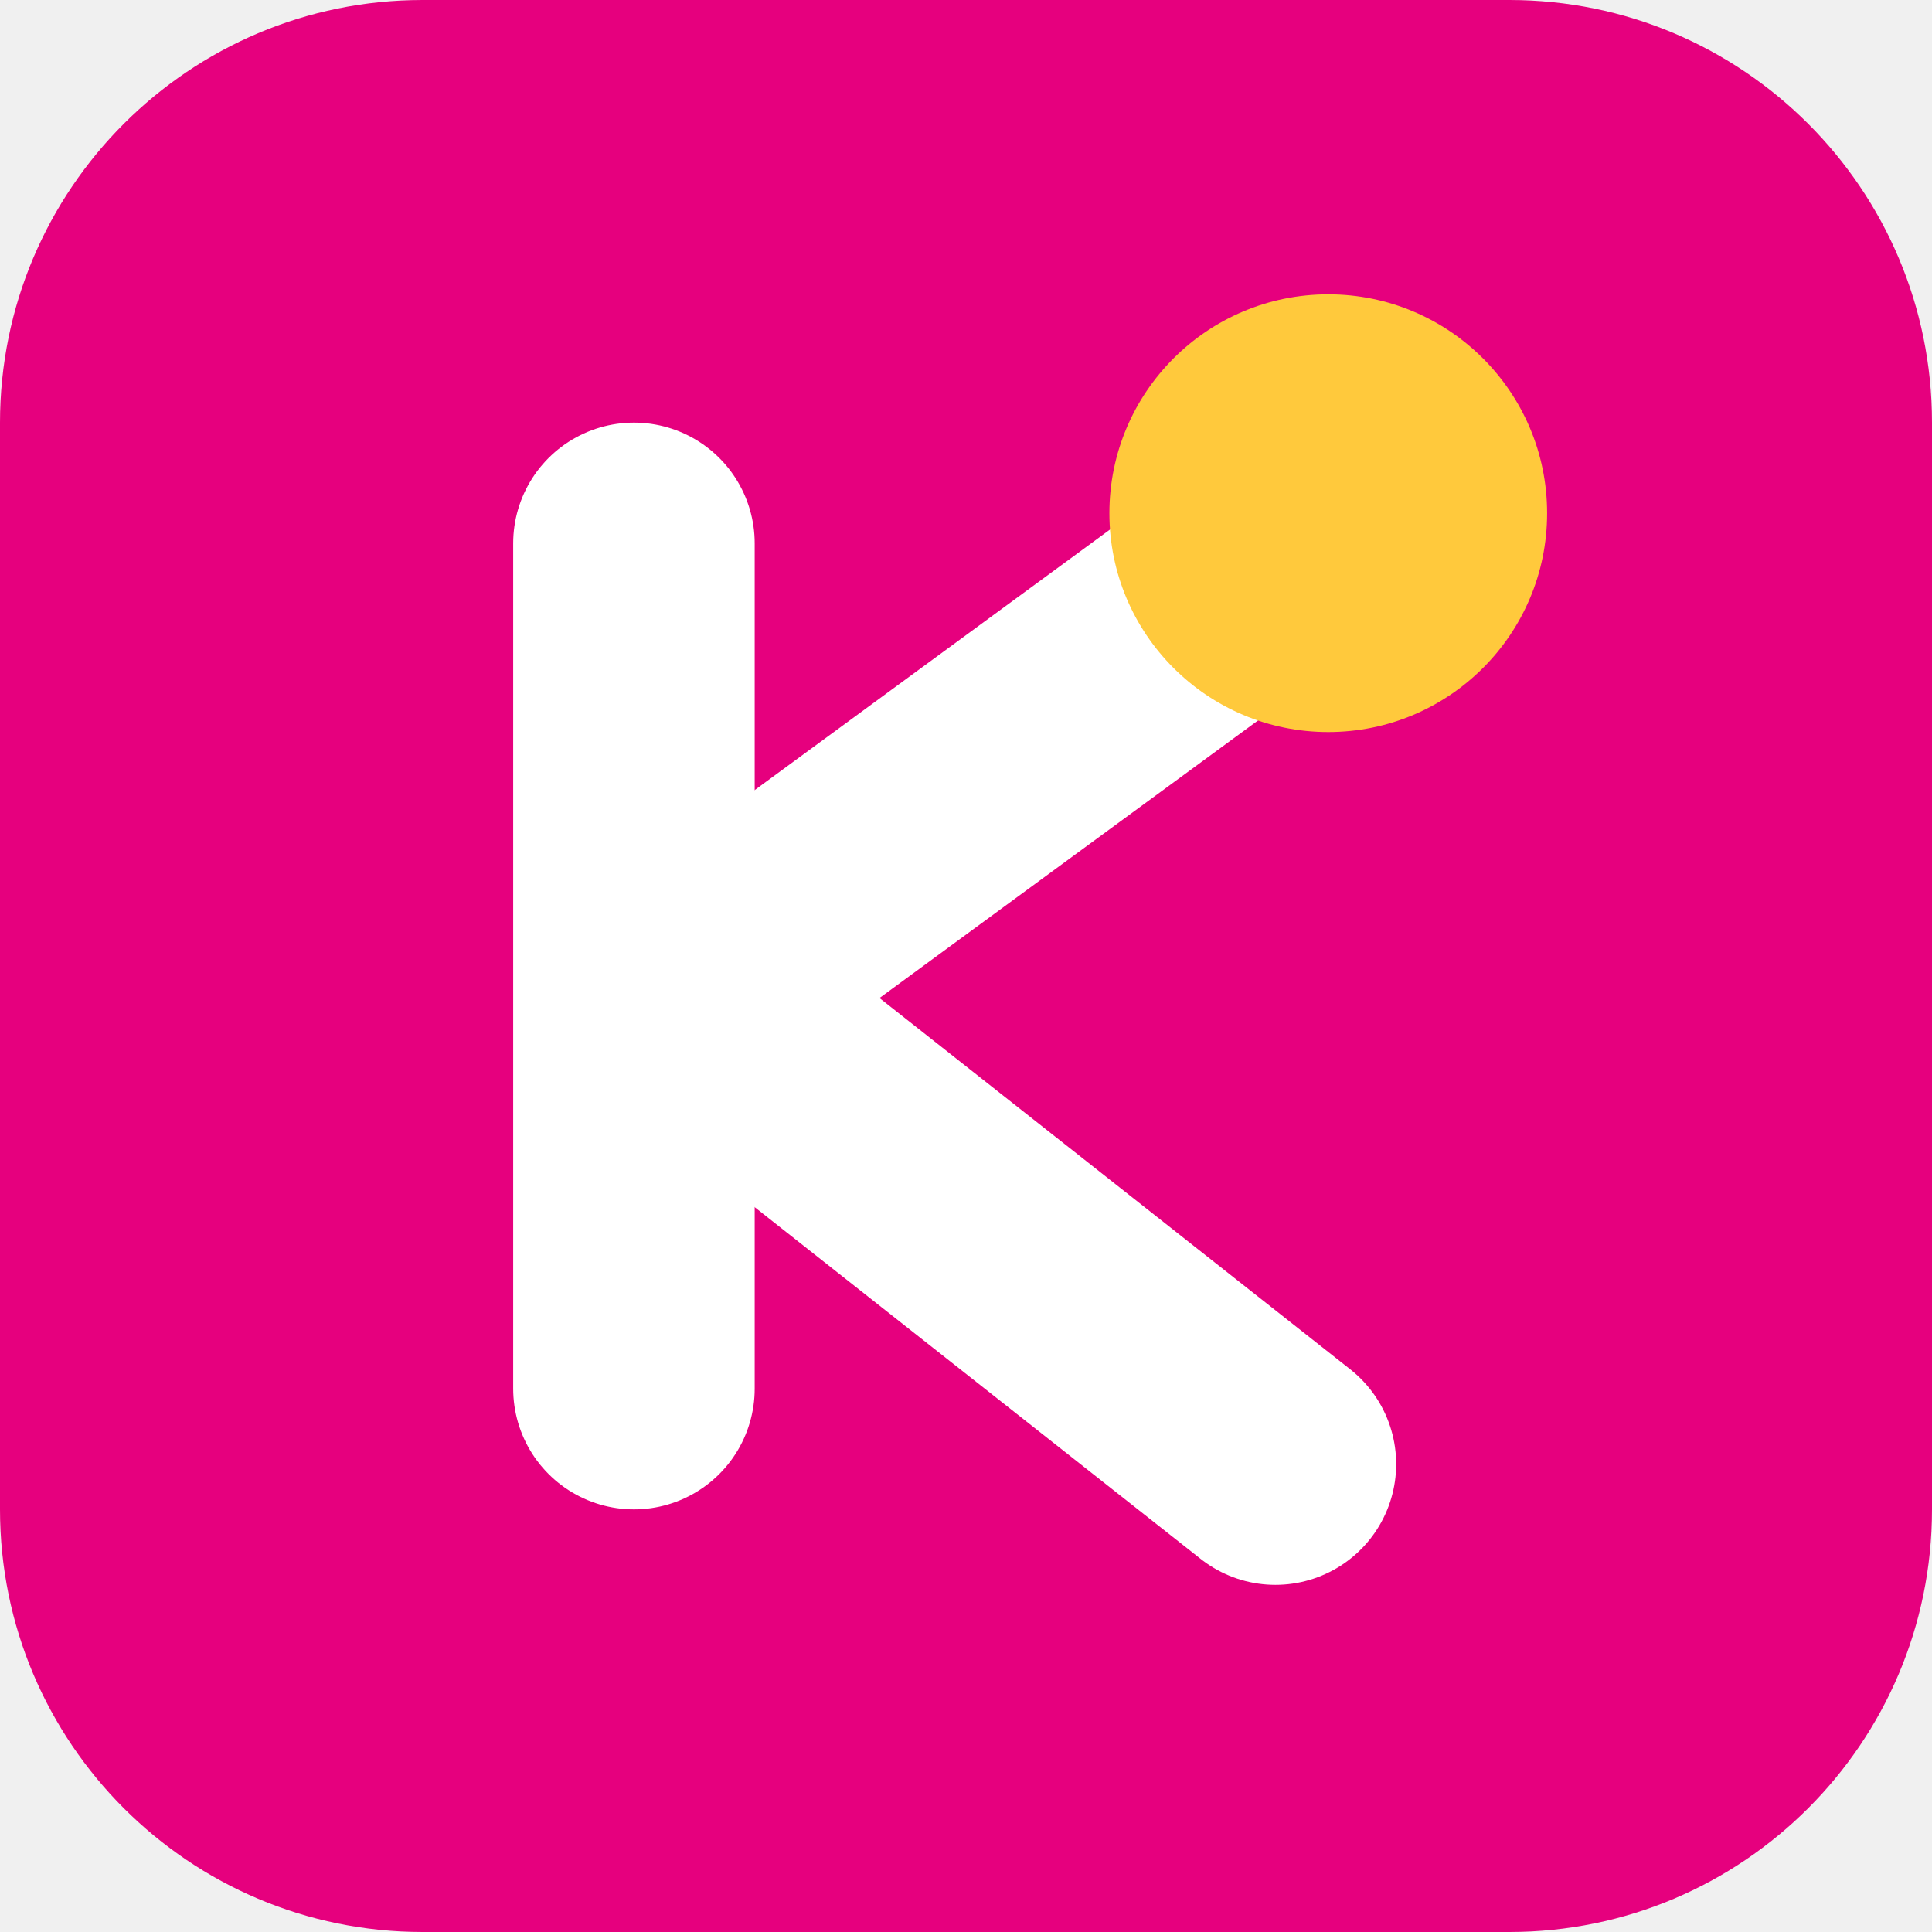
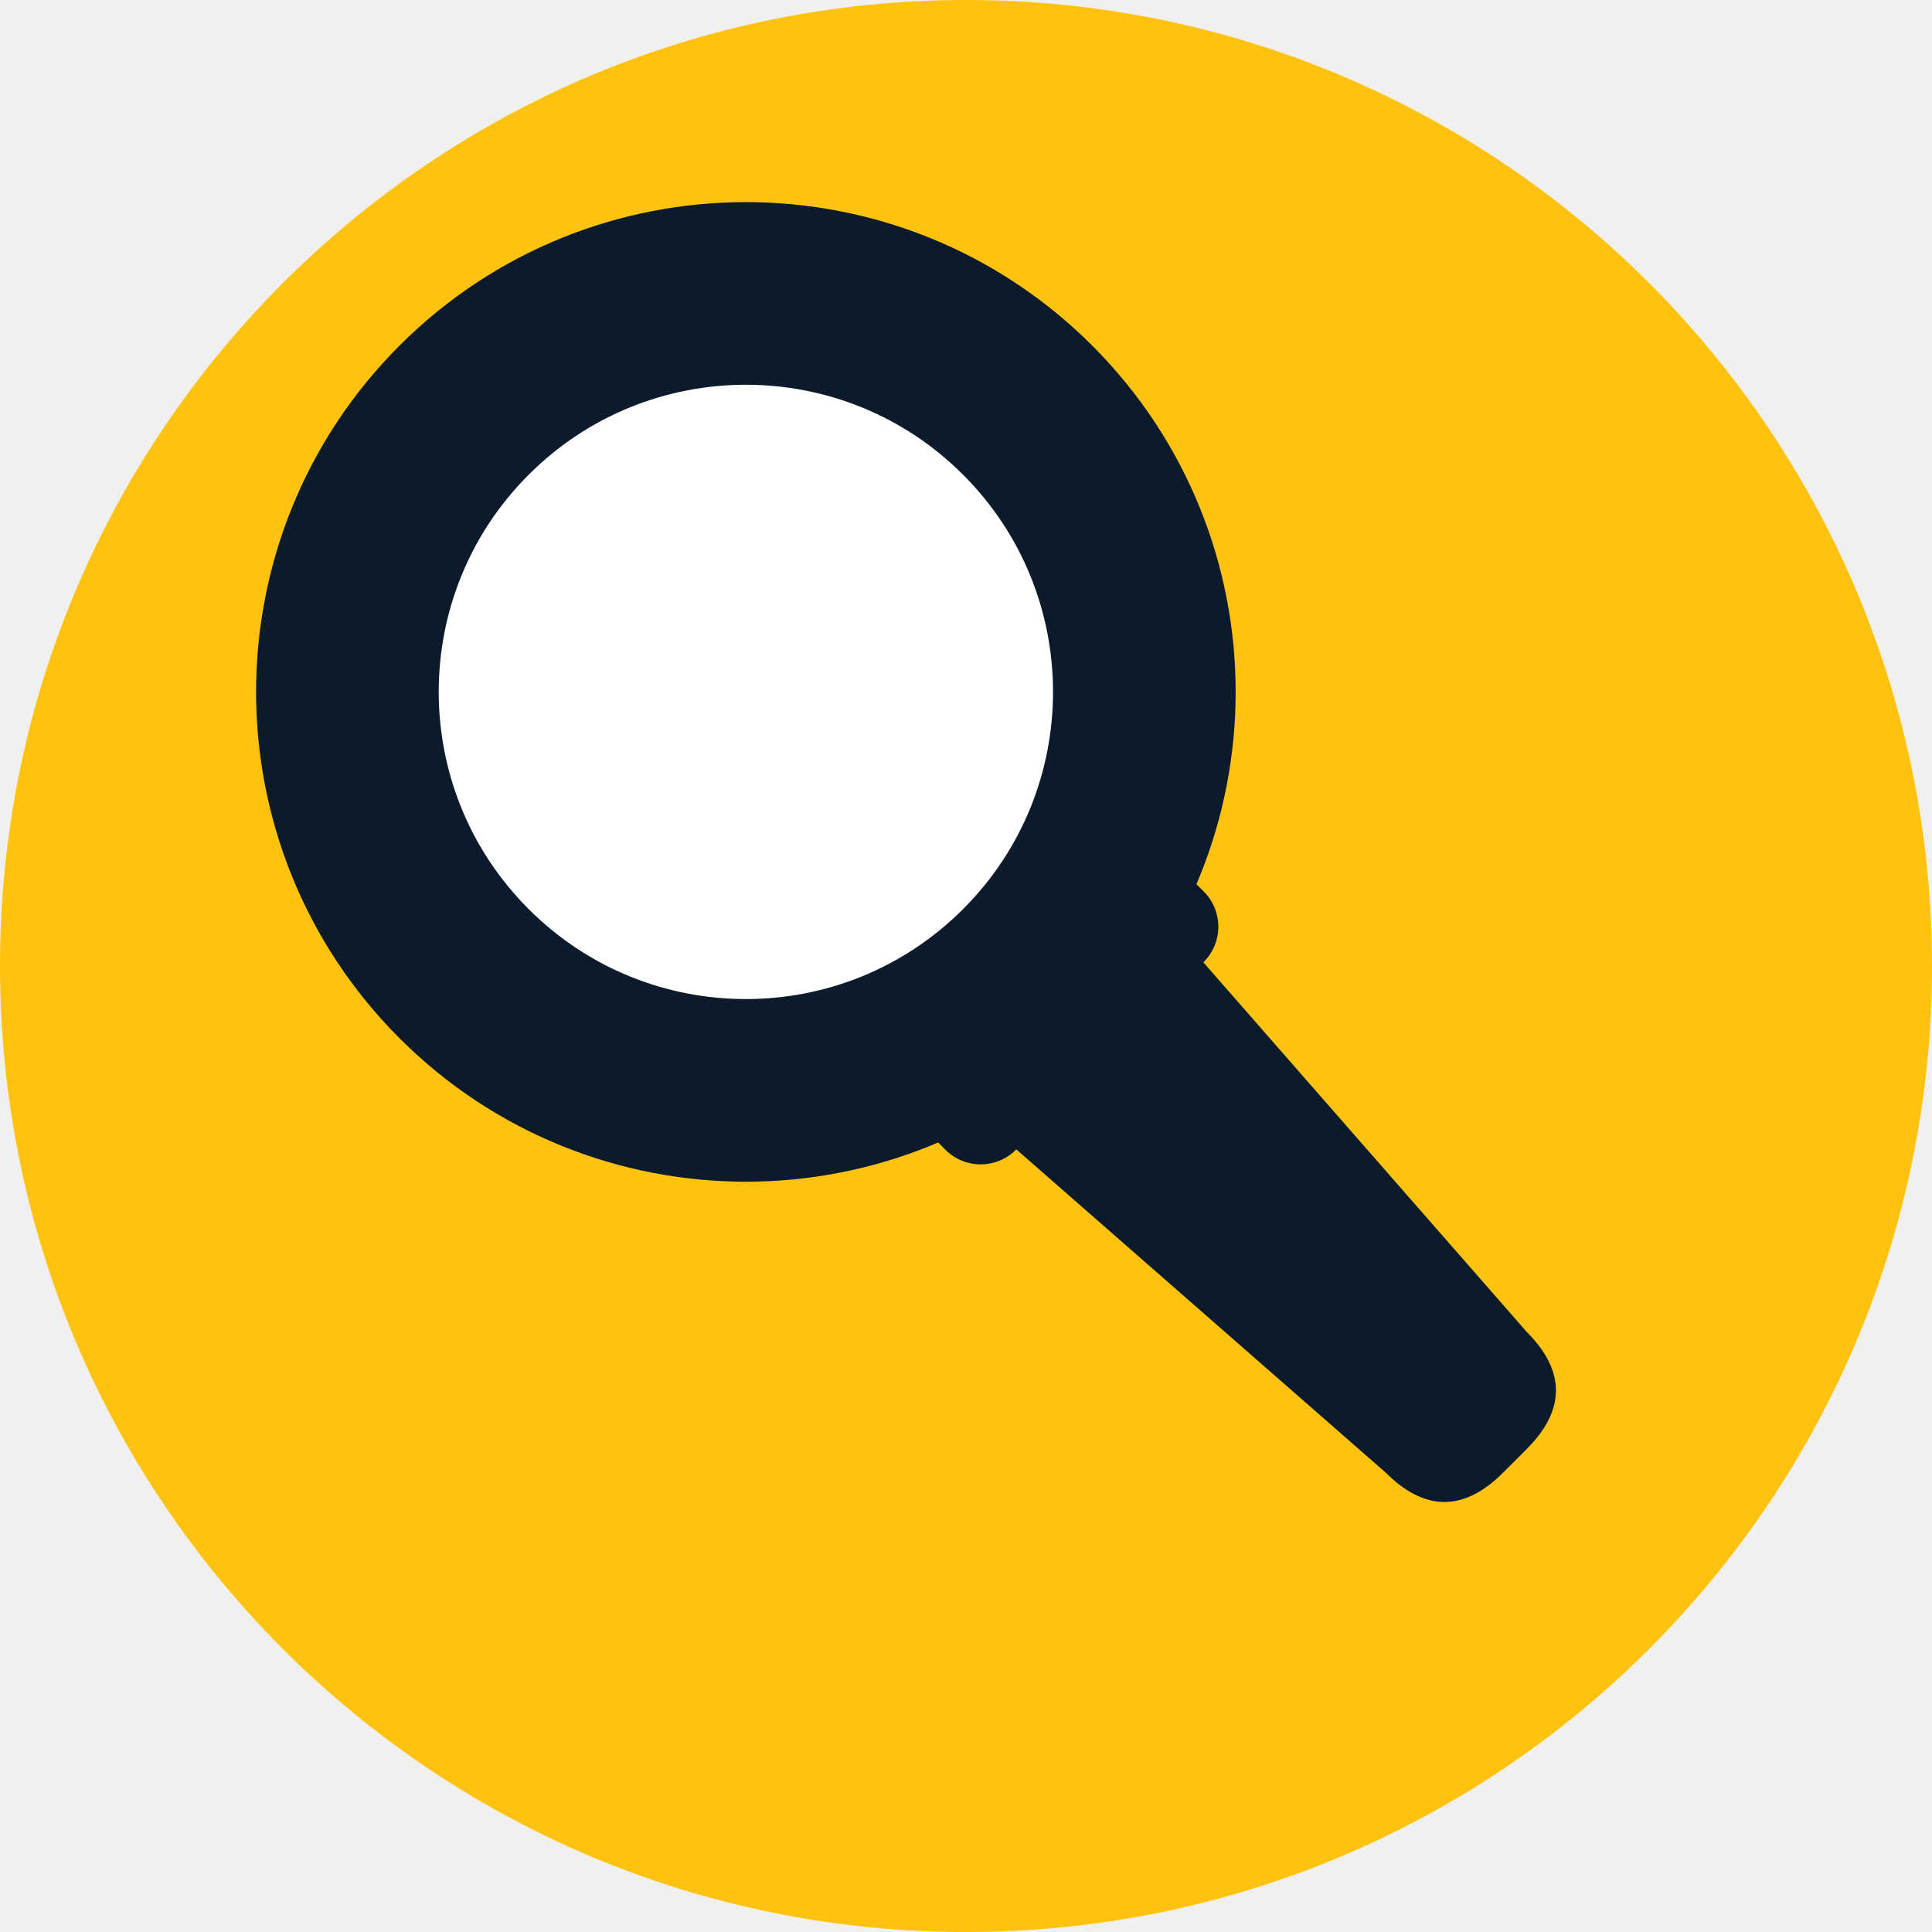
<svg xmlns="http://www.w3.org/2000/svg" viewBox="0 0 512 512">
-   <rect width="512" height="512" rx="112" fill="#E6007E" />
-   <g stroke="#FFFFFF" stroke-width="64" stroke-linecap="round" fill="none">
-     <path d="M168 144V368" />
-     <path d="M196 276L338 388" />
-     <path d="M196 252L316 164" />
+   <circle cx="256" cy="256" r="256" fill="#FFC20E" />
+   <g transform="translate(256 256) scale(1.1) translate(-256 -256)">
+     <g transform="rotate(-45 256 243)">
+       <circle cx="256" cy="168" r="96" fill="#FFFFFF" stroke="#0B1B2B" stroke-width="44" />
+       <rect x="212" y="262" width="88" height="30" rx="12" fill="#0B1B2B" />
+       <path d="M224 290H288L280 410Q280 430 260 430H252Q232 430 232 410Z" fill="#0B1B2B" />
+     </g>
  </g>
-   <circle cx="352" cy="136" r="58" fill="#FFC93C" />
</svg>
